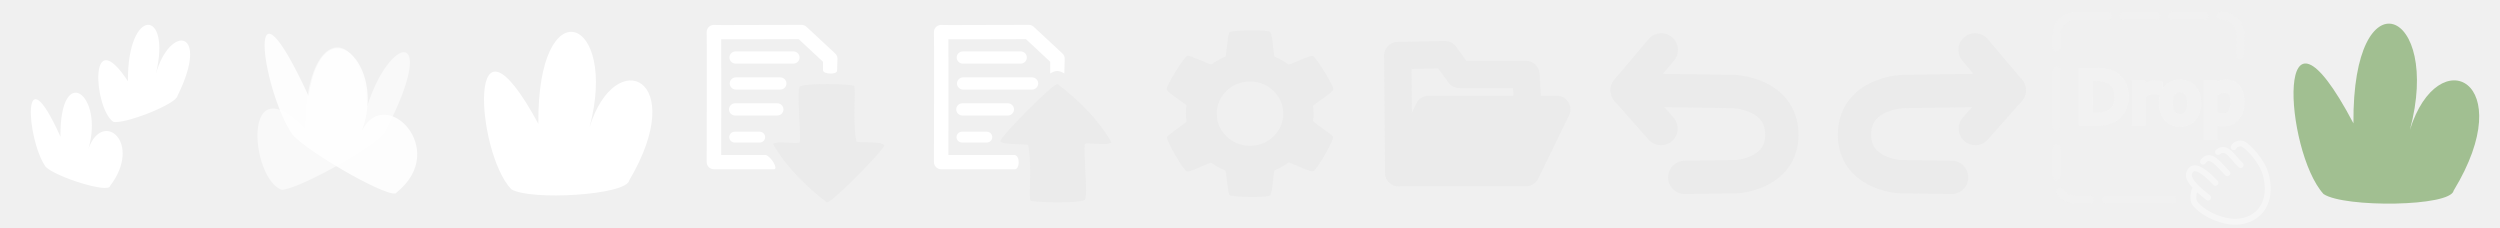
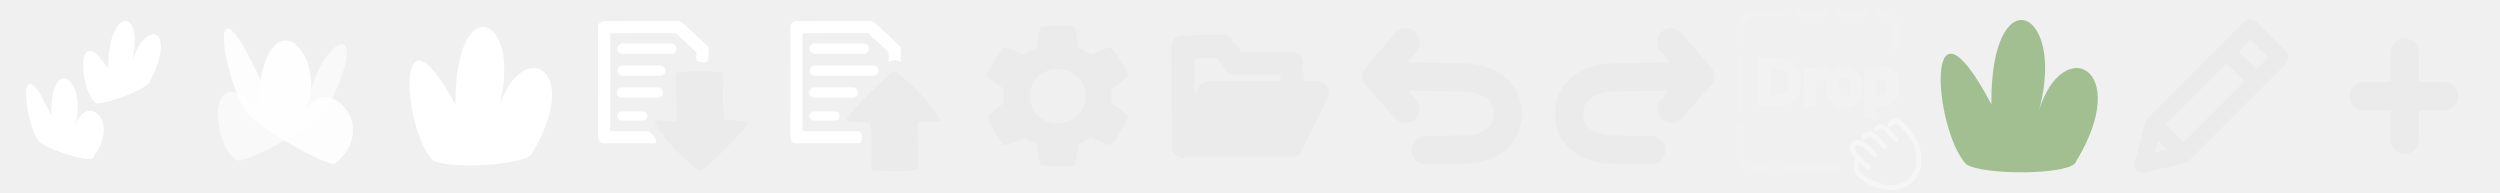
- <svg xmlns="http://www.w3.org/2000/svg" width="186.267mm" height="16.933mm" viewBox="0 0 186.267 16.933" version="1.1" id="svg11372" xml:space="preserve">
+ <svg xmlns="http://www.w3.org/2000/svg" width="220.133mm" height="16.933mm" viewBox="0 0 220.133 16.933" version="1.1" id="svg11372" xml:space="preserve">
  <defs id="defs11369">
    <marker style="overflow:visible" id="Arrow1Lstart" refX="0" refY="0" orient="auto">
      <path transform="matrix(0.8,0,0,0.8,10,0)" style="fill:context-stroke;fill-rule:evenodd;stroke:context-stroke;stroke-width:1pt" d="M 0,0 5,-5 -12.5,0 5,5 Z" id="path27638" />
    </marker>
  </defs>
  <g id="layer1" transform="translate(253.9512,296.6864)">
    <g id="g4" transform="translate(0,-1.794955)">
      <rect style="fill:#21262e;fill-opacity:0;stroke-width:0.7;stroke-linecap:round;stroke-linejoin:round" id="rect11620" width="16.933" height="16.933" x="-263.784" y="-214.934" ry="0" />
      <g id="g4439" transform="matrix(0.3875749,0,0,0.3875749,-269.9726,-220.6257)" style="stroke-width:4.686">
        <rect style="fill:none;fill-opacity:1;stroke:#f2f2f2;stroke-width:3.749;stroke-linecap:round;stroke-linejoin:round;stroke-miterlimit:4;stroke-dasharray:none;stroke-opacity:1" id="rect4427" width="13.678" height="13.678" x="21.268" y="-53.074" transform="scale(1,-1)" />
        <rect style="fill:none;fill-opacity:1;stroke:#f2f2f2;stroke-width:3.749;stroke-linecap:round;stroke-linejoin:round;stroke-miterlimit:4;stroke-dasharray:none;stroke-opacity:1" id="rect4429" width="13.678" height="13.678" x="21.268" y="-33.664" transform="scale(1,-1)" />
        <rect style="fill:none;fill-opacity:1;stroke:#f2f2f2;stroke-width:3.749;stroke-linecap:round;stroke-linejoin:round;stroke-miterlimit:4;stroke-dasharray:none;stroke-opacity:1" id="rect4431" width="13.678" height="13.678" x="40.679" y="-53.074" transform="scale(1,-1)" />
      </g>
    </g>
    <g id="g3920" transform="matrix(0.1259586,0,0,0.1259586,-192.4308,-192.562)" style="stroke-width:7.939" />
    <g id="g7" transform="translate(128.3663,-81.75216)">
      <rect style="fill:#21262e;fill-opacity:0;stroke-width:0.7;stroke-linecap:round;stroke-linejoin:round" id="rect12141" width="16.933" height="16.933" x="-212.984" y="-214.934" ry="0" />
      <path style="fill:#a1bf91;fill-opacity:1;stroke:none;stroke-width:0.503px;stroke-linecap:butt;stroke-linejoin:miter;stroke-opacity:1" d="m -209.196,-200.476 c 1.543,1.03 9.48,0.949 9.694,-0.261 4.975,-8.18 -1.138,-11.252 -3.259,-4.531 2.413,-8.996 -4.3,-11.794 -4.209,-0.477 -5.965,-11.304 -5.143,2.067 -2.226,5.27 z" id="path867-1" />
    </g>
    <g id="g5" transform="translate(-1.7166138e-5,-1.794955)">
      <rect style="fill:#21262e;fill-opacity:0;stroke-width:0.7;stroke-linecap:round;stroke-linejoin:round" id="rect25763" width="16.933" height="16.933" x="-246.851" y="-214.934" ry="0" />
      <g id="g36978" transform="matrix(0.254511,0,0,0.254511,-182.123,-209.2928)" style="stroke-width:4.962">
        <path style="fill:#f2f2f2;fill-opacity:1;stroke:none;stroke-width:9.924;stroke-linecap:butt;stroke-linejoin:miter;stroke-miterlimit:4;stroke-dasharray:none;stroke-opacity:1" d="m -219.333,12.82 c 4.578,-5.123 24.727,-18.792 26.05,-17.531 1.641,1.262 -13.323,21.313 -20.44,24.9 -7.342,3.701 -9.669,-2.828 -5.61,-7.37 z" id="path25765" />
        <path style="fill:#a1bf91;fill-opacity:1;stroke:none;stroke-width:4.962;stroke-linecap:butt;stroke-linejoin:miter;stroke-miterlimit:4;stroke-dasharray:none;stroke-opacity:1" d="m -220.951,23.484 c -2.802,4.594 -12.015,3.599 -12.57,2.929 -0.446,-1.197 4.085,-3.944 7.506,-8.738 1.143,-1.602 5.835,4.546 5.064,5.81 z" id="path25767" />
        <path style="fill:none;stroke:#a1bf91;stroke-width:2.977;stroke-linecap:round;stroke-linejoin:round;stroke-miterlimit:4;stroke-dasharray:none;stroke-opacity:1" d="m -237.191,21.802 c -13.073,-4.306 -0.507,-4.888 -1.414,-7.404 -0.778,-2.158 -8.804,-5.802 -8.86,-5.775" id="path25769" />
      </g>
    </g>
    <g id="g6" transform="translate(-1.9073486e-5,-1.794955)">
      <rect style="fill:#21262e;fill-opacity:0;stroke-width:0.7;stroke-linecap:round;stroke-linejoin:round" id="rect12137" width="16.933" height="16.933" x="-229.918" y="-214.934" ry="0" />
      <g id="g36997" transform="matrix(1.587808,0,0,1.587808,129.6307,125.5632)">
        <path style="fill:none;stroke:#f2f2f2;stroke-width:1;stroke-linecap:round;stroke-linejoin:round;stroke-miterlimit:4;stroke-dasharray:none;stroke-opacity:1" d="m -223.97,-206.916 c 0.885,-6.127 4.214,-7.044 5.748,0.145" id="path30230" />
        <path style="fill:none;stroke:#ffffff;stroke-width:1;stroke-linecap:round;stroke-linejoin:round;stroke-miterlimit:4;stroke-dasharray:none;stroke-opacity:1" d="m -225.624,-206.385 h 9.026" id="path36324" />
      </g>
    </g>
    <g id="g8" transform="translate(-2.2888184e-5,-1.794955)">
      <rect style="fill:#21262e;fill-opacity:0;stroke-width:0.7;stroke-linecap:round;stroke-linejoin:round" id="rect12139" width="16.933" height="16.933" x="-196.051" y="-214.934" ry="0" />
      <g id="g2" transform="matrix(1.718907,0,0,1.718907,133.1926,153.47)">
        <path style="fill:#f2f2f2;fill-opacity:1;stroke:none;stroke-width:0.856;stroke-linecap:round;stroke-linejoin:round;stroke-miterlimit:4;stroke-dasharray:none;stroke-opacity:1" d="m -190.153,-207.306 c 0.477,0.5 2.933,1.407 2.999,1.057 1.539,-1.946 -0.352,-3.615 -1.008,-1.784 0.746,-2.5 -1.33,-4.154 -1.302,-0.642 -1.845,-4.198 -1.591,0.035 -0.689,1.369 z" id="path867" />
        <path style="fill:#f2f2f2;fill-opacity:1;stroke:none;stroke-width:0.856;stroke-linecap:round;stroke-linejoin:round;stroke-miterlimit:4;stroke-dasharray:none;stroke-opacity:1" d="m -185.975,-208.279 c 0.477,0.189 2.933,-0.501 2.999,-0.894 1.539,-2.948 -0.352,-3.386 -1.008,-1.128 0.746,-2.985 -1.33,-3.288 -1.302,0.205 -1.845,-2.997 -1.591,1.071 -0.689,1.817 z" id="path1167" />
      </g>
    </g>
    <g id="g9" transform="translate(-9.5367432e-6,-1.794955)">
      <rect style="fill:#21262e;fill-opacity:0;stroke-width:0.7;stroke-linecap:round;stroke-linejoin:round" id="rect918" width="16.933" height="16.933" x="-179.118" y="-214.934" ry="0" />
      <g id="g1" transform="matrix(2.010258,0,0,2.010258,172.6038,213.8831)">
-         <rect style="fill:#f2f2f2;fill-opacity:1;stroke:none;stroke-width:0.284;stroke-linecap:round;stroke-linejoin:round;stroke-miterlimit:4;stroke-dasharray:none" id="rect1047" width="2.977" height="2.977" x="-174.275" y="-212.445" ry="0.365" />
+         <rect style="fill:#f2f2f2;fill-opacity:1;stroke:none;stroke-width:0.284;stroke-linecap:round;stroke-linejoin:round;stroke-miterlimit:4;stroke-dasharray:none" id="rect1047" width="2.977" height="2.977" x="-174.275" y="-212.445" ry="0.365" rx="0.365" />
        <path style="fill:#f2f2f2;fill-opacity:1;stroke:#f2f2f2;stroke-width:0.525;stroke-linecap:round;stroke-linejoin:round;stroke-miterlimit:4;stroke-dasharray:none;stroke-opacity:1" d="m -170.357,-209.727 h 2.866 l -1.465,-2.326 z" id="path2395" />
        <circle style="fill:#f2f2f2;fill-opacity:1;stroke:#f2f2f2;stroke-width:0.604;stroke-linecap:round;stroke-linejoin:round;stroke-miterlimit:4;stroke-dasharray:none;stroke-opacity:1" id="path3545" cx="-172.793" cy="-207.372" r="1.125" />
-         <rect style="fill:#f2f2f2;fill-opacity:1;stroke:#f2f2f2;stroke-width:0.388;stroke-linecap:round;stroke-linejoin:round;stroke-miterlimit:4;stroke-dasharray:none;stroke-opacity:1" id="rect3842" width="0.487" height="2.562" x="-169.133" y="-208.517" ry="0.028" />
-         <rect style="fill:#f2f2f2;fill-opacity:1;stroke:#f2f2f2;stroke-width:0.388;stroke-linecap:round;stroke-linejoin:round;stroke-miterlimit:4;stroke-dasharray:none;stroke-opacity:1" id="rect4273" width="0.487" height="2.562" x="-207.48" y="167.608" ry="0.028" transform="rotate(90)" />
+         <rect style="fill:#f2f2f2;fill-opacity:1;stroke:#f2f2f2;stroke-width:0.388;stroke-linecap:round;stroke-linejoin:round;stroke-miterlimit:4;stroke-dasharray:none;stroke-opacity:1" id="rect3842" width="0.487" height="2.562" x="-169.133" y="-208.517" ry="0.028" rx="0.028" />
+         <rect style="fill:#f2f2f2;fill-opacity:1;stroke:#f2f2f2;stroke-width:0.388;stroke-linecap:round;stroke-linejoin:round;stroke-miterlimit:4;stroke-dasharray:none;stroke-opacity:1" id="rect4273" width="0.487" height="2.562" x="-207.48" y="167.608" ry="0.028" transform="rotate(90)" rx="0.028" />
      </g>
    </g>
    <g id="g10" transform="translate(-1.6119092e-5,-1.794955)">
      <g id="g3" transform="matrix(1.936434,0,0,1.936434,144.6695,196.6493)">
        <path style="fill:#ffffff;fill-opacity:1;stroke:#ffffff;stroke-width:0.185;stroke-linecap:round;stroke-linejoin:bevel;stroke-dasharray:none;stroke-opacity:1" d="m -154.355,-205.063 c -0.045,-0.013 -0.088,-0.03 -0.097,-0.038 -0.025,-0.025 -0.026,-0.299 -0.001,-0.503 0.013,-0.107 0.024,-0.204 0.024,-0.215 0,-0.015 -0.046,-0.028 -0.167,-0.047 -0.258,-0.041 -0.485,-0.131 -0.802,-0.322 l -0.153,-0.092 -0.033,0.043 c -0.161,0.21 -0.28,0.352 -0.345,0.412 l -0.077,0.071 -0.108,-0.056 c -0.074,-0.039 -0.148,-0.096 -0.236,-0.183 -0.139,-0.138 -0.2,-0.234 -0.185,-0.294 0.016,-0.062 0.281,-0.301 0.526,-0.474 0.003,-0.002 -0.026,-0.049 -0.065,-0.104 -0.154,-0.225 -0.288,-0.549 -0.347,-0.84 -0.024,-0.12 -0.033,-0.141 -0.057,-0.14 -0.015,9.5e-4 -0.104,0.013 -0.196,0.026 -0.092,0.013 -0.235,0.024 -0.317,0.024 h -0.149 l -0.028,-0.063 c -0.043,-0.099 -0.064,-0.253 -0.056,-0.419 0.009,-0.19 0.038,-0.27 0.103,-0.283 0.076,-0.015 0.233,-0.01 0.436,0.014 0.106,0.013 0.207,0.024 0.223,0.026 0.026,0.003 0.032,-0.014 0.055,-0.146 0.048,-0.277 0.167,-0.569 0.339,-0.832 0.042,-0.065 0.071,-0.122 0.065,-0.128 -0.007,-0.006 -0.069,-0.053 -0.139,-0.105 -0.166,-0.123 -0.304,-0.244 -0.344,-0.299 -0.037,-0.052 -0.03,-0.08 0.062,-0.222 0.104,-0.161 0.333,-0.356 0.418,-0.357 0.052,-2.7e-4 0.284,0.248 0.466,0.499 l 0.03,0.042 0.119,-0.085 c 0.208,-0.149 0.555,-0.294 0.803,-0.338 0.057,-0.01 0.109,-0.022 0.115,-0.028 0.006,-0.005 6.9e-4,-0.083 -0.012,-0.173 -0.013,-0.09 -0.025,-0.246 -0.026,-0.347 -0.003,-0.175 -0.001,-0.185 0.031,-0.211 0.103,-0.083 0.582,-0.073 0.718,0.015 0.03,0.02 0.027,0.278 -0.007,0.504 -0.014,0.093 -0.022,0.178 -0.017,0.19 0.004,0.011 0.024,0.021 0.044,0.021 0.059,0 0.396,0.089 0.512,0.136 0.153,0.061 0.292,0.133 0.413,0.214 0.057,0.038 0.108,0.071 0.113,0.072 0.005,0.001 0.064,-0.068 0.13,-0.155 0.066,-0.087 0.174,-0.209 0.24,-0.272 l 0.12,-0.114 0.054,0.022 c 0.106,0.044 0.237,0.158 0.344,0.298 0.046,0.061 0.124,0.204 0.124,0.229 0,0.027 -0.187,0.2 -0.354,0.326 -0.092,0.07 -0.167,0.13 -0.167,0.133 0,0.003 0.044,0.07 0.098,0.149 0.171,0.251 0.279,0.505 0.333,0.785 0.017,0.09 0.034,0.166 0.037,0.169 0.003,0.003 0.087,-0.005 0.187,-0.018 0.182,-0.024 0.454,-0.031 0.517,-0.014 0.107,0.029 0.114,0.573 0.009,0.733 -0.023,0.036 -0.025,0.036 -0.212,0.026 -0.103,-0.005 -0.248,-0.019 -0.322,-0.032 -0.074,-0.012 -0.141,-0.022 -0.151,-0.023 -0.009,-1.4e-4 -0.028,0.058 -0.042,0.13 -0.058,0.298 -0.185,0.605 -0.342,0.829 -0.046,0.065 -0.083,0.123 -0.083,0.129 0,0.006 0.069,0.064 0.153,0.129 0.159,0.122 0.318,0.271 0.361,0.337 0.024,0.036 0.023,0.041 -0.017,0.117 -0.065,0.121 -0.26,0.307 -0.396,0.377 l -0.114,0.059 -0.076,-0.074 c -0.087,-0.085 -0.235,-0.263 -0.312,-0.376 -0.029,-0.042 -0.057,-0.077 -0.063,-0.077 -0.006,-2.1e-4 -0.077,0.043 -0.159,0.097 -0.242,0.159 -0.497,0.264 -0.79,0.326 -0.182,0.039 -0.167,0.004 -0.128,0.299 0.014,0.106 0.024,0.247 0.021,0.313 l -0.005,0.119 -0.104,0.036 c -0.135,0.046 -0.417,0.058 -0.543,0.023 z m 0.531,-1.815 c 0.409,-0.087 0.732,-0.334 0.914,-0.7 0.107,-0.215 0.137,-0.342 0.139,-0.588 0.002,-0.298 -0.059,-0.509 -0.221,-0.752 -0.243,-0.366 -0.65,-0.579 -1.102,-0.578 -0.366,9e-4 -0.672,0.127 -0.932,0.384 -0.184,0.182 -0.295,0.382 -0.358,0.643 -0.041,0.172 -0.034,0.488 0.015,0.656 0.066,0.228 0.198,0.44 0.378,0.607 0.171,0.159 0.396,0.278 0.613,0.324 0.137,0.029 0.424,0.03 0.554,0.003 z" id="path67" />
        <g id="g61" transform="matrix(0.2225125,0,0,0.2225125,-142.0104,-165.6557)" style="font-weight:bold;font-size:2.169px;line-height:1.25;-inkscape-font-specification:'sans-serif, Bold';fill:#f2f2f2;stroke-width:0.029">
          <path id="path53" style="color:#000000;-inkscape-font-specification:'sans-serif, Bold';fill:#ffffff;fill-opacity:1;stroke-width:0.042;stroke-linejoin:bevel;-inkscape-stroke:none" d="m -51.986,-202.966 c -0.08,0.565 -0.186,1.069 -0.26,1.398 1.459,0.278 2.806,0.854 3.986,1.654 0.198,-0.313 0.478,-0.736 0.8,-1.164 -1.341,-0.913 -2.87,-1.571 -4.525,-1.888 z m -4.924,0.064 c -1.496,0.327 -2.887,0.931 -4.12,1.752 0.349,0.457 0.634,0.893 0.804,1.164 1.066,-0.705 2.267,-1.225 3.559,-1.514 -0.074,-0.34 -0.172,-0.839 -0.243,-1.402 z m -7.629,5.331 c -0.772,1.211 -1.331,2.57 -1.634,4.024 0.593,0.091 1.117,0.208 1.392,0.273 0.258,-1.245 0.73,-2.409 1.378,-3.451 -0.296,-0.201 -0.709,-0.495 -1.136,-0.846 z m 20.559,0.121 c -0.402,0.351 -0.806,0.666 -1.112,0.894 0.601,1.007 1.046,2.118 1.289,3.308 0.185,-0.046 0.726,-0.174 1.392,-0.282 -0.291,-1.414 -0.833,-2.734 -1.57,-3.92 z m 0.183,8.518 c -0.258,1.281 -0.739,2.478 -1.407,3.545 0.22,0.135 0.683,0.426 1.177,0.786 0.775,-1.225 1.331,-2.601 1.626,-4.073 -0.597,-0.085 -1.115,-0.194 -1.396,-0.258 z m -20.991,0.024 c -0.318,0.07 -0.822,0.172 -1.4,0.249 0.301,1.489 0.875,2.878 1.667,4.113 0.475,-0.351 0.919,-0.634 1.171,-0.791 -0.681,-1.074 -1.175,-2.279 -1.438,-3.572 z m 16.562,6.664 c -1.145,0.782 -2.451,1.349 -3.862,1.64 0.076,0.364 0.17,0.865 0.233,1.403 1.622,-0.329 3.124,-0.982 4.439,-1.886 -0.35,-0.457 -0.632,-0.879 -0.81,-1.158 z m -12.054,0.049 c -0.187,0.291 -0.469,0.709 -0.814,1.156 1.279,0.865 2.728,1.497 4.293,1.824 0.077,-0.558 0.181,-1.06 0.257,-1.399 -1.363,-0.287 -2.624,-0.834 -3.737,-1.581 z" />
          <path id="path54" style="fill:none;stroke:#ffffff;stroke-width:1.424;stroke-linecap:butt;stroke-linejoin:miter;stroke-dasharray:none;stroke-opacity:1" d="m -52.247,-201.569 c 0.209,-1.113 0.553,-3.443 0.013,-3.793 -0.571,-0.37 -1.485,-0.564 -2.363,-0.567 -0.775,-0.003 -1.52,0.143 -1.976,0.449 -0.611,0.41 -0.297,2.817 -0.093,3.98" />
          <rect style="fill:none;fill-opacity:1;stroke:#ffffff;stroke-width:1.423;stroke-linejoin:bevel;stroke-dasharray:none;stroke-opacity:1" id="rect54" width="10.453" height="10.433" x="-59.518" y="-196.303" rx="5.226" ry="5.217" />
          <path id="path55" style="fill:none;stroke:#ffffff;stroke-width:1.423;stroke-linecap:butt;stroke-linejoin:miter;stroke-dasharray:none;stroke-opacity:1" d="m -52.088,-180.604 c 0.209,1.113 0.553,3.443 0.013,3.793 -0.571,0.37 -1.485,0.564 -2.363,0.567 -0.775,0.003 -1.52,-0.143 -1.976,-0.449 -0.611,-0.41 -0.297,-2.817 -0.093,-3.98" />
          <path id="path56" style="fill:none;stroke:#ffffff;stroke-width:1.423;stroke-linecap:butt;stroke-linejoin:miter;stroke-dasharray:none;stroke-opacity:1" d="m -43.796,-188.933 c 1.113,0.209 3.443,0.553 3.793,0.013 0.37,-0.571 0.564,-1.485 0.567,-2.363 0.003,-0.775 -0.143,-1.52 -0.449,-1.976 -0.41,-0.611 -2.817,-0.297 -3.98,-0.093" />
          <path id="path57" style="fill:none;stroke:#ffffff;stroke-width:1.423;stroke-linecap:butt;stroke-linejoin:miter;stroke-dasharray:none;stroke-opacity:1" d="m -64.787,-188.908 c -1.113,0.209 -3.443,0.553 -3.793,0.013 -0.37,-0.571 -0.564,-1.485 -0.567,-2.363 -0.003,-0.775 0.143,-1.52 0.449,-1.976 0.41,-0.611 2.817,-0.297 3.98,-0.093" />
          <path id="path58" style="fill:none;stroke:#ffffff;stroke-width:1.423;stroke-linecap:butt;stroke-linejoin:miter;stroke-dasharray:none;stroke-opacity:1" d="m -45.433,-197.052 c 0.935,-0.639 2.826,-2.043 2.691,-2.673 -0.142,-0.665 -0.651,-1.449 -1.27,-2.072 -0.546,-0.55 -1.176,-0.974 -1.714,-1.08 -0.722,-0.142 -2.201,1.782 -2.88,2.748" />
          <path id="path59" style="fill:none;stroke:#ffffff;stroke-width:1.423;stroke-linecap:butt;stroke-linejoin:miter;stroke-dasharray:none;stroke-opacity:1" d="m -60.272,-182.163 c -0.639,0.935 -2.043,2.826 -2.673,2.691 -0.665,-0.142 -1.449,-0.651 -2.072,-1.27 -0.55,-0.546 -0.974,-1.176 -1.08,-1.714 -0.142,-0.722 1.782,-2.201 2.748,-2.88" />
          <path id="path60" style="fill:none;stroke:#ffffff;stroke-width:1.423;stroke-linecap:butt;stroke-linejoin:miter;stroke-dasharray:none;stroke-opacity:1" d="m -48.393,-182.142 c 0.639,0.935 2.043,2.826 2.673,2.691 0.665,-0.142 1.449,-0.651 2.072,-1.27 0.55,-0.546 0.974,-1.176 1.08,-1.714 0.142,-0.722 -1.782,-2.201 -2.748,-2.88" />
          <path id="path61" style="fill:none;stroke:#ffffff;stroke-width:1.423;stroke-linecap:butt;stroke-linejoin:miter;stroke-dasharray:none;stroke-opacity:1" d="m -63.253,-196.968 c -0.935,-0.639 -2.826,-2.043 -2.691,-2.673 0.142,-0.665 0.651,-1.449 1.27,-2.072 0.546,-0.55 1.176,-0.974 1.714,-1.08 0.722,-0.142 2.201,1.782 2.88,2.748" />
        </g>
      </g>
      <g id="g63" style="fill:none" transform="translate(-1.39648)">
        <rect style="fill:none;fill-opacity:0.322;stroke-width:0.7;stroke-linecap:round;stroke-linejoin:round" id="rect63" width="16.933" height="16.933" x="-160.788" y="-214.934" ry="0" />
      </g>
    </g>
    <g id="g17352" transform="matrix(2,0,0,1.999994,-405.2221,-660.9938)" style="stroke-width:1.455">
      <rect style="fill:#000035;fill-opacity:0;stroke-width:0.727;stroke-linecap:round;stroke-linejoin:round" id="rect7044" width="8.467" height="8.467" x="117.969" y="182.154" ry="0" />
      <path id="path1139" style="fill:#ebebeb;fill-opacity:1;stroke-width:0.727;stroke-linecap:round;stroke-linejoin:round" d="m 122.341,183.284 c -0.388,-0.001 -0.829,0.025 -0.9,0.071 -0.071,0.073 -0.104,0.735 -0.153,0.907 -0.187,0.076 -0.364,0.175 -0.525,0.294 -0.167,-0.036 -0.794,-0.35 -0.896,-0.326 -0.136,0.064 -0.801,1.141 -0.767,1.257 0.044,0.12 0.448,0.363 0.737,0.586 -0.036,0.212 -0.023,0.42 0,0.617 -0.137,0.131 -0.702,0.483 -0.731,0.578 -0.011,0.146 0.621,1.242 0.743,1.271 0.131,0.023 0.555,-0.197 0.9,-0.327 0.165,0.119 0.345,0.218 0.536,0.292 0.052,0.149 0.084,0.843 0.157,0.918 0.125,0.082 1.422,0.1 1.509,0.013 0.087,-0.099 0.101,-0.577 0.16,-0.933 0.193,-0.078 0.371,-0.18 0.533,-0.3 0.347,0.129 0.782,0.356 0.914,0.332 0.121,-0.029 0.753,-1.125 0.743,-1.271 -0.031,-0.1 -0.652,-0.482 -0.748,-0.595 0.03,-0.198 0.019,-0.394 -2.7e-4,-0.579 0.289,-0.226 0.708,-0.476 0.753,-0.599 0.035,-0.116 -0.631,-1.193 -0.767,-1.257 -0.103,-0.023 -0.734,0.292 -0.898,0.327 -0.163,-0.121 -0.342,-0.221 -0.532,-0.298 -0.057,-0.354 -0.071,-0.823 -0.158,-0.921 -0.038,-0.038 -0.307,-0.056 -0.609,-0.057 z m -0.139,1.905 a 1.24,1.199 0 0 1 1.24,1.199 1.24,1.199 0 0 1 -1.24,1.199 1.24,1.199 0 0 1 -1.239,-1.199 1.24,1.199 0 0 1 1.239,-1.199 z" />
    </g>
    <g id="g17247" transform="matrix(0.5878798,0,0,0.5759725,-321.5669,-337.7646)" style="stroke-width:1.203;stroke-miterlimit:4;stroke-dasharray:none" />
    <g id="g28">
      <path style="fill:#ebebeb;fill-opacity:1;stroke:#ebebeb;stroke-width:2.036;stroke-linecap:round;stroke-linejoin:round;stroke-miterlimit:4;stroke-dasharray:none;stroke-opacity:1" d="m -149.736,-283.824 c 1.149,0 9.477,0 9.477,0 l 2.297,-4.713 h -9.548 z" id="path16751" />
      <path style="fill:none;stroke:#ebebeb;stroke-width:2.036;stroke-linecap:round;stroke-linejoin:round;stroke-miterlimit:4;stroke-dasharray:none;stroke-opacity:1" d="m -149.736,-283.824 -0.072,-8.722 3.518,-0.07 1.077,1.477 h 4.954 l 0.144,2.462" id="path16805" />
      <rect style="fill:#000035;fill-opacity:0;stroke-width:1.455;stroke-linecap:round;stroke-linejoin:round" id="rect17251" width="16.933" height="16.933" x="-152.351" y="-296.686" ry="0" />
    </g>
    <g id="g25614" transform="matrix(2.909091,0,0,2.909089,-563.2664,-826.5892)">
      <g id="g18446" transform="matrix(0.6875,0,0,0.6874985,42.68609,56.92346)" style="fill:#ebebeb;fill-opacity:0;stroke-width:1.455">
        <rect style="fill:#ebebeb;fill-opacity:0;stroke-width:0.727;stroke-linecap:round;stroke-linejoin:round" id="rect18444" width="8.467" height="8.467" x="126.435" y="182.154" ry="0" />
      </g>
      <g id="g25480" transform="matrix(0.8797718,0,0,0.8646453,25.28828,10.8277)">
        <path id="rect17821" style="color:#000000;fill:#ffffff;stroke-width:1;stroke-linecap:round;stroke-linejoin:round;-inkscape-stroke:none" d="m 122.066,198.883 c -0.426,0 -1.061,0.003 -1.592,0.004 -0.265,6.6e-4 -0.505,0.002 -0.677,0.002 -0.086,-2.4e-4 -0.157,-5.5e-4 -0.204,-0.002 -0.024,-3.4e-4 -0.041,-0.002 -0.051,-0.002 0.002,1.8e-4 10e-4,0.001 0.006,0.002 -0.131,-0.022 -0.249,0.08 -0.246,0.213 0.01,0.419 0,2.563 0,3.849 1.8e-4,0.117 0.095,0.211 0.211,0.211 h 2.147 c 0.134,-0.003 0.159,-0.373 0,-0.422 h -1.937 c 9.2e-4,-1.215 0.007,-2.86 0,-3.428 0.026,1.3e-4 0.042,-9e-5 0.072,0 0.174,5e-4 0.412,6.6e-4 0.677,0 0.503,-0.001 1.086,-0.004 1.508,-0.004 0.222,0.208 0.469,0.442 0.707,0.67 v 0.346 c 0.178,-0.105 0.256,-0.088 0.411,0 l 0.011,-0.438 c 1.2e-4,-0.058 -0.023,-0.113 -0.065,-0.152 -0.277,-0.265 -0.579,-0.55 -0.836,-0.791 -0.039,-0.037 -0.09,-0.058 -0.144,-0.059 z m -2.501,0.008 c 0.004,9.2e-4 0.009,0.002 0.009,0.002 -10e-5,-3e-5 0.011,0.004 0.021,0.008 -0.01,-0.004 -0.02,-0.007 -0.03,-0.01 z m 0.037,0.013 c 5.4e-4,1.9e-4 0.003,0.001 0.003,0.001 0,0 0.003,0.003 0.004,0.003 -0.002,-0.001 -0.004,-0.003 -0.007,-0.004 z" />
        <path style="fill:none;stroke:#ffffff;stroke-width:0.362;stroke-linecap:round;stroke-linejoin:round;stroke-miterlimit:4;stroke-dasharray:none;stroke-opacity:1" d="m 120.146,199.85 h 1.68" id="path17958" />
        <path style="fill:none;stroke:#ffffff;stroke-width:0.362;stroke-linecap:round;stroke-linejoin:round;stroke-miterlimit:4;stroke-dasharray:none;stroke-opacity:1" d="m 120.154,200.619 h 2.002" id="path18238" />
        <path style="fill:none;stroke:#ffffff;stroke-width:0.362;stroke-linecap:round;stroke-linejoin:round;stroke-miterlimit:4;stroke-dasharray:none;stroke-opacity:1" d="m 120.132,201.387 h 1.32" id="path18240" />
        <path style="fill:none;stroke:#ffffff;stroke-width:0.321;stroke-linecap:round;stroke-linejoin:round;stroke-miterlimit:4;stroke-dasharray:none;stroke-opacity:1" d="m 120.12,202.208 h 0.719" id="path18242" />
        <path style="fill:#ebebeb;fill-opacity:1;stroke:none;stroke-width:1;stroke-linecap:round;stroke-linejoin:round;stroke-miterlimit:4;stroke-dasharray:none;stroke-opacity:1" d="m 122.116,204.088 c -0.072,-0.102 0.056,-1.036 -0.074,-1.651 -0.114,-0.036 -0.751,0.01 -0.806,-0.109 -0.032,-0.102 1.518,-1.698 1.663,-1.693 0.59,0.446 1.205,1.069 1.572,1.729 -0.118,0.114 -0.71,-0.016 -0.776,0.052 -0.044,0.346 0.097,1.502 6e-4,1.65 -0.128,0.112 -1.506,0.081 -1.581,0.021 z" id="path18874" />
      </g>
    </g>
    <g id="g25603" transform="matrix(2.909091,0,0,2.909089,-563.2664,-826.5892)">
      <g id="g25472" transform="matrix(0.879772,0,0,0.864646,25.67204,10.82755)">
        <path id="path24620" style="color:#000000;fill:#ffffff;stroke-width:1;stroke-linecap:round;stroke-linejoin:round;-inkscape-stroke:none" d="m 115.014,198.883 c -0.426,0 -1.061,0.003 -1.592,0.004 -0.265,6.6e-4 -0.505,0.002 -0.677,0.002 -0.086,-2.4e-4 -0.157,-5.5e-4 -0.204,-0.002 -0.024,-3.4e-4 -0.041,-0.002 -0.051,-0.002 0.002,1.8e-4 0.001,0.001 0.006,0.002 -0.131,-0.022 -0.249,0.08 -0.246,0.213 0.01,0.419 0,2.563 0,3.849 1.8e-4,0.117 0.095,0.211 0.211,0.211 h 1.748 c 0.134,-0.003 -0.079,-0.373 -0.237,-0.422 h -1.3 c 9.2e-4,-1.215 0.007,-2.86 0,-3.428 0.026,1.3e-4 0.042,-9e-5 0.072,0 0.174,5e-4 0.412,6.6e-4 0.677,0 0.503,-0.001 1.086,-0.004 1.508,-0.004 0.222,0.208 0.469,0.442 0.707,0.67 v 0.255 c 0.01,0.119 0.425,0.135 0.411,0 l 0.011,-0.346 c 1.2e-4,-0.058 -0.023,-0.113 -0.065,-0.152 -0.277,-0.265 -0.579,-0.55 -0.836,-0.791 -0.039,-0.037 -0.09,-0.058 -0.144,-0.059 z m -2.501,0.008 c 0.004,9.2e-4 0.009,0.002 0.009,0.002 -10e-5,-3e-5 0.011,0.004 0.021,0.008 -0.01,-0.004 -0.02,-0.007 -0.03,-0.01 z m 0.037,0.013 c 5.4e-4,1.9e-4 0.003,0.001 0.003,0.001 0,0 0.003,0.003 0.004,0.003 -0.002,-0.001 -0.004,-0.003 -0.007,-0.004 z" />
        <path style="fill:none;stroke:#ffffff;stroke-width:0.362;stroke-linecap:round;stroke-linejoin:round;stroke-miterlimit:4;stroke-dasharray:none;stroke-opacity:1" d="m 113.093,199.85 h 1.68" id="path24622" />
        <path style="fill:none;stroke:#ffffff;stroke-width:0.362;stroke-linecap:round;stroke-linejoin:round;stroke-miterlimit:4;stroke-dasharray:none;stroke-opacity:1" d="m 113.102,200.619 h 1.289" id="path24624" />
        <path style="fill:none;stroke:#ffffff;stroke-width:0.362;stroke-linecap:round;stroke-linejoin:round;stroke-miterlimit:4;stroke-dasharray:none;stroke-opacity:1" d="m 113.08,201.387 h 1.224" id="path24626" />
        <path style="fill:none;stroke:#ffffff;stroke-width:0.321;stroke-linecap:round;stroke-linejoin:round;stroke-miterlimit:4;stroke-dasharray:none;stroke-opacity:1" d="m 113.067,202.208 h 0.724" id="path24628" />
        <path style="fill:#ebebeb;fill-opacity:1;stroke:none;stroke-width:1;stroke-linecap:round;stroke-linejoin:round;stroke-miterlimit:4;stroke-dasharray:none;stroke-opacity:1" d="m 116.538,200.69 c 0.072,0.102 -0.056,1.036 0.074,1.651 0.114,0.036 0.751,-0.01 0.806,0.109 0.032,0.102 -1.518,1.698 -1.663,1.693 -0.59,-0.446 -1.205,-1.069 -1.572,-1.729 0.118,-0.114 0.71,0.016 0.776,-0.052 0.044,-0.346 -0.097,-1.502 -6e-4,-1.65 0.128,-0.112 1.506,-0.081 1.581,-0.021 z" id="path24630" />
      </g>
      <g id="g25484" transform="matrix(0.6875,0,0,0.6874985,36.86525,56.92346)" style="fill:#ebebeb;fill-opacity:0;stroke-width:1.455">
        <rect style="fill:#ebebeb;fill-opacity:0;stroke-width:0.727;stroke-linecap:round;stroke-linejoin:round" id="rect25482" width="8.467" height="8.467" x="126.435" y="182.154" ry="0" />
      </g>
    </g>
    <g id="g7294" transform="matrix(2.909091,0,0,2.909089,-399.9776,-791.2175)">
      <g id="g7186" transform="matrix(0.1581443,0,0,0.1581443,116.3962,167.1481)">
        <path id="rect885" style="fill:#ebebeb;fill-opacity:1;stroke:none;stroke-width:1.89" d="m 3.307,52.832 c -5.786,0 -10.445,4.659 -10.445,10.445 v 87.387 c 0,5.786 4.659,10.445 10.445,10.445 H 91.674 c 5.786,0 10.443,-4.659 10.443,-10.445 V 82.834 C 96.385,69.869 88.97,60.599 84.406,52.832 H 74.74 V 81.141 c 0,2.712 -2.184,4.895 -4.896,4.895 H 18.277 c -2.712,0 -4.896,-2.182 -4.896,-4.895 V 52.832 Z M 13.507,106.267 h 67.376 c 2.531,0 4.568,2.037 4.568,4.568 v 38.83 c 0,2.531 -2.037,4.57 -4.568,4.57 H 13.507 c -2.531,0 -4.568,-2.039 -4.568,-4.57 v -38.83 c 0,-2.531 2.037,-4.568 4.568,-4.568 z" transform="matrix(0.2645833,0,0,0.2645833,117.9688,182.1542)" />
-         <rect style="fill:#ebebeb;fill-opacity:1;stroke:none;stroke-width:0.5" id="rect4932" width="5.393" height="6.921" x="129.789" y="195.631" ry="1.022" />
+         <rect style="fill:#ebebeb;fill-opacity:1;stroke:none;stroke-width:0.5" id="rect4932" width="5.393" height="6.921" x="129.789" y="195.631" ry="1.022" rx="1.022" />
      </g>
      <g id="g7206" transform="translate(4.518503,15.32628)">
        <g id="g7190" transform="matrix(0.6875,0,0,0.6874985,42.68609,56.92346)" style="fill:#ebebeb;fill-opacity:0;stroke-width:1.455">
          <rect style="fill:#ebebeb;fill-opacity:0;stroke-width:0.727;stroke-linecap:round;stroke-linejoin:round" id="rect7188" width="8.467" height="8.467" x="126.435" y="182.154" ry="0" />
        </g>
      </g>
    </g>
    <g id="g14057" transform="matrix(2,0,0,1.999994,-279.2349,-592.867)" style="stroke-width:1.455">
      <g id="path14053" transform="matrix(0.7001371,0,0,0.6859561,44.20903,58.15944)">
        <path id="path16714" style="color:#000000;fill:#ebebeb;stroke-width:2.199;stroke-linecap:round;stroke-linejoin:round;-inkscape-stroke:none" d="m 73.85,33.025 -4.57,0.094 c -0.731,0.015 -1.316,0.602 -1.311,1.318 l 0.092,11.332 c 0.006,0.719 0.604,1.299 1.338,1.299 h 14.152 c 0.745,9e-5 1.348,-0.598 1.338,-1.328 l -0.129,-9.502 c -0.009,-0.716 -0.605,-1.293 -1.336,-1.293 h -7.463 l -0.998,-1.371 c -0.256,-0.352 -0.673,-0.557 -1.113,-0.549 z m 2.383,2.709 c 0.044,9.4e-4 0.089,-1.38e-4 0.133,0 0.708,0.002 1.403,0.046 1.475,0.104 0.138,0.195 -0.107,2.941 0.143,4.117 0.218,0.069 1.437,-0.02 1.541,0.207 0.061,0.196 -2.905,3.249 -3.182,3.24 -1.128,-0.853 -2.306,-2.045 -3.01,-3.309 0.226,-0.218 1.359,0.03 1.484,-0.1 0.085,-0.662 -0.186,-3.832 -0.002,-4.115 0.115,-0.1 0.755,-0.159 1.418,-0.145 z m -2.809,8.677 h 5.842 c 0.33,-7.42e-4 0.598,0.267 0.598,0.598 7.42e-4,0.33 -0.267,0.598 -0.598,0.598 h -5.842 c -0.33,7.42e-4 -0.598,-0.267 -0.598,-0.598 -7.42e-4,-0.33 0.267,-0.598 0.598,-0.598 z" transform="matrix(0.6546381,0,0,0.6681731,97.38987,168.7985)" />
      </g>
      <rect style="fill:#000035;fill-opacity:0;stroke-width:0.727;stroke-linecap:round;stroke-linejoin:round" id="rect14055" width="8.467" height="8.467" x="143.192" y="188.069" ry="0" />
    </g>
    <g id="g7498" transform="translate(74.72211,-102.2036)" style="opacity:0.411">
      <g id="g2342" transform="translate(53.64288,20.45142)" style="fill:#f2f2f2;fill-opacity:0">
        <rect style="fill:#f2f2f2;fill-opacity:0;stroke-width:0.7;stroke-linecap:round;stroke-linejoin:round" id="rect2304" width="16.933" height="16.933" x="-229.916" y="-214.934" ry="0" />
      </g>
      <g id="g7413" transform="translate(-20.46394,-0.6435272)">
        <g id="rect940">
          <path style="color:#000000;fill:#79f09e;fill-opacity:0;stroke-width:0.6;stroke-linecap:round;stroke-linejoin:round;stroke-dasharray:2.4, 1.2;-inkscape-stroke:none" d="m -153.564,-192.659 h 10.878 c 0.78,0 1.407,0.628 1.407,1.407 v 10.878 c 0,0.78 -0.628,1.407 -1.407,1.407 h -10.878 c -0.78,0 -1.407,-0.628 -1.407,-1.407 v -10.878 c 0,-0.78 0.628,-1.407 1.407,-1.407 z" id="path6830" />
          <path style="color:#000000;fill:#f2f2f2;stroke-linecap:round;stroke-linejoin:round;stroke-dasharray:2.4, 1.2;-inkscape-stroke:none" d="m -153.57,-192.959 -0.074,0.002 c -0.005,5.6e-4 -0.009,10e-4 -0.014,0.002 l -0.072,0.004 c -0.005,5.3e-4 -0.01,10e-4 -0.016,0.002 l -0.07,0.01 c -0.005,5.6e-4 -0.009,10e-4 -0.014,0.002 l -0.07,0.012 c -0.005,10e-4 -0.01,0.003 -0.016,0.004 l -0.066,0.016 c -0.005,10e-4 -0.01,0.003 -0.016,0.004 l -0.066,0.018 c -0.005,0.002 -0.009,0.004 -0.014,0.006 l -0.066,0.021 c -0.005,0.001 -0.009,0.003 -0.014,0.004 l -0.065,0.025 c -0.005,0.002 -0.009,0.004 -0.014,0.006 l -0.062,0.029 c -0.004,0.002 -0.008,0.004 -0.012,0.006 l -0.06,0.031 c -0.005,0.002 -0.009,0.004 -0.014,0.006 l -0.059,0.035 c -0.005,0.002 -0.009,0.004 -0.014,0.006 l -0.057,0.037 c -0.004,0.003 -0.008,0.005 -0.012,0.008 l -0.055,0.039 c -0.004,0.003 -0.008,0.007 -0.012,0.01 l -0.053,0.041 c -0.004,0.003 -0.008,0.007 -0.012,0.01 l -0.051,0.043 c -0.004,0.003 -0.008,0.007 -0.012,0.01 l -0.049,0.047 -0.01,0.01 -0.047,0.049 c -0.003,0.004 -0.007,0.008 -0.01,0.012 l -0.043,0.051 c -0.003,0.004 -0.007,0.008 -0.01,0.012 l -0.041,0.053 c -0.003,0.004 -0.007,0.008 -0.01,0.012 l -0.039,0.055 c -0.003,0.004 -0.005,0.008 -0.008,0.012 l -0.037,0.057 c -0.002,0.005 -0.004,0.009 -0.006,0.014 l -0.035,0.059 c -0.002,0.004 -0.004,0.008 -0.006,0.012 l -0.031,0.062 c -0.002,0.004 -0.004,0.008 -0.006,0.012 l -0.029,0.062 c -0.002,0.005 -0.004,0.009 -0.006,0.014 l -0.025,0.065 c -0.001,0.005 -0.003,0.009 -0.004,0.014 l -0.021,0.066 c -0.002,0.005 -0.004,0.009 -0.006,0.014 l -0.018,0.066 c -10e-4,0.005 -0.003,0.01 -0.004,0.016 l -0.016,0.066 c -0.001,0.005 -0.003,0.01 -0.004,0.016 l -0.006,0.033 c -0.029,0.163 0.079,0.318 0.242,0.348 0.164,0.03 0.32,-0.079 0.35,-0.242 l 0.004,-0.027 0.012,-0.053 0.016,-0.053 0.018,-0.051 0.019,-0.051 0.021,-0.049 0.025,-0.047 0.025,-0.047 0.029,-0.045 0.031,-0.043 0.033,-0.043 0.033,-0.039 0.037,-0.039 0.039,-0.037 0.039,-0.035 0.043,-0.031 0.043,-0.031 0.045,-0.029 0.047,-0.025 0.047,-0.025 0.049,-0.021 0.051,-0.019 0.051,-0.018 0.053,-0.016 0.053,-0.012 0.055,-0.01 0.057,-0.008 0.057,-0.004 0.057,-0.002 h 0.008 2.393 c 0.166,4.3e-4 0.3,-0.133 0.301,-0.299 4.3e-4,-0.166 -0.134,-0.301 -0.301,-0.301 h -2.4 c -6.7e-4,6.6e-4 -0.001,0.001 -0.002,0.002 -0.001,-6.8e-4 -0.003,-10e-4 -0.004,-0.002 z m 3.607,0 c -0.166,-4.3e-4 -0.301,0.134 -0.301,0.301 6.5e-4,0.166 0.135,0.299 0.301,0.299 h 2.398 c 0.166,4.3e-4 0.3,-0.133 0.301,-0.299 4.3e-4,-0.166 -0.134,-0.301 -0.301,-0.301 z m 3.6,0 c -0.166,-4.3e-4 -0.301,0.134 -0.301,0.301 6.5e-4,0.166 0.135,0.299 0.301,0.299 h 2.4 c 0.165,-6.4e-4 0.298,-0.134 0.299,-0.299 4.3e-4,-0.166 -0.133,-0.3 -0.299,-0.301 z m 3.6,0 c -0.166,-4.3e-4 -0.301,0.134 -0.301,0.301 6.5e-4,0.166 0.135,0.299 0.301,0.299 h 0.074 l 0.06,0.002 0.057,0.004 0.057,0.008 0.055,0.01 0.053,0.012 0.053,0.016 0.053,0.018 0.049,0.019 0.049,0.021 0.049,0.025 0.047,0.025 0.043,0.029 0.045,0.031 0.041,0.031 0.041,0.035 0.037,0.037 0.037,0.039 0.035,0.039 0.033,0.043 0.029,0.043 0.029,0.045 0.027,0.047 0.023,0.047 0.023,0.049 0.019,0.051 0.018,0.051 0.014,0.053 0.012,0.053 0.01,0.055 0.008,0.057 0.004,0.057 0.002,0.06 v 0.107 c 6.5e-4,0.166 0.135,0.299 0.301,0.299 0.165,-6.5e-4 0.298,-0.134 0.299,-0.299 v -0.111 c 2e-5,-0.002 2e-5,-0.004 0,-0.006 l -0.002,-0.074 c 1e-4,-0.005 1e-4,-0.009 0,-0.014 l -0.006,-0.072 c -5.3e-4,-0.005 -0.001,-0.01 -0.002,-0.016 l -0.008,-0.07 c -5.6e-4,-0.005 -0.001,-0.009 -0.002,-0.014 l -0.014,-0.07 c -5.3e-4,-0.005 -0.001,-0.01 -0.002,-0.016 l -0.016,-0.066 c -10e-4,-0.005 -0.003,-0.01 -0.004,-0.016 l -0.019,-0.066 c -0.001,-0.005 -0.003,-0.009 -0.004,-0.014 l -0.021,-0.066 c -0.002,-0.005 -0.004,-0.009 -0.006,-0.014 l -0.025,-0.065 c -0.002,-0.005 -0.004,-0.009 -0.006,-0.014 l -0.027,-0.062 c -0.002,-0.004 -0.004,-0.008 -0.006,-0.012 l -0.031,-0.062 c -0.003,-0.004 -0.005,-0.008 -0.008,-0.012 l -0.033,-0.059 c -0.003,-0.005 -0.005,-0.009 -0.008,-0.014 l -0.037,-0.057 c -0.003,-0.004 -0.005,-0.008 -0.008,-0.012 l -0.039,-0.055 c -0.003,-0.004 -0.005,-0.008 -0.008,-0.012 l -0.043,-0.053 c -0.003,-0.004 -0.005,-0.008 -0.008,-0.012 l -0.045,-0.051 c -0.003,-0.004 -0.007,-0.008 -0.01,-0.012 l -0.047,-0.049 -0.01,-0.01 -0.049,-0.047 -0.01,-0.01 -0.053,-0.043 -0.01,-0.01 -0.055,-0.041 -0.01,-0.01 -0.057,-0.039 c -0.004,-0.003 -0.008,-0.005 -0.012,-0.008 l -0.057,-0.037 c -0.004,-0.002 -0.008,-0.004 -0.012,-0.006 l -0.06,-0.035 c -0.004,-0.002 -0.008,-0.004 -0.012,-0.006 l -0.061,-0.031 c -0.005,-0.002 -0.009,-0.004 -0.014,-0.006 l -0.062,-0.029 c -0.005,-0.002 -0.009,-0.004 -0.014,-0.006 l -0.065,-0.025 c -0.005,-0.001 -0.009,-0.003 -0.014,-0.004 l -0.064,-0.021 c -0.005,-0.002 -0.01,-0.004 -0.016,-0.006 l -0.066,-0.018 c -0.005,-0.001 -0.009,-0.003 -0.014,-0.004 l -0.068,-0.016 c -0.005,-0.001 -0.01,-0.003 -0.016,-0.004 l -0.068,-0.012 c -0.005,-8e-4 -0.01,-0.001 -0.016,-0.002 l -0.07,-0.01 c -0.005,-8e-4 -0.01,-0.001 -0.016,-0.002 l -0.07,-0.004 c -0.005,-8e-4 -0.01,-0.001 -0.016,-0.002 l -0.072,-0.002 c -0.003,-4e-5 -0.005,-4e-5 -0.008,0 z m -12.207,1.387 c -0.166,-4.3e-4 -0.301,0.134 -0.301,0.301 v 0.972 c -4.3e-4,0.166 0.134,0.301 0.301,0.301 0.166,-6.5e-4 0.299,-0.135 0.299,-0.301 v -0.972 c 4.4e-4,-0.166 -0.133,-0.3 -0.299,-0.301 z m 13.693,0.199 c -0.166,-4.3e-4 -0.3,0.133 -0.301,0.299 l -0.036,1.371 c -4.4e-4,0.166 0.134,0.301 0.301,0.301 0.166,-6.5e-4 0.299,-0.135 0.299,-0.301 l 0.036,-1.371 c -6.5e-4,-0.165 -0.134,-0.298 -0.299,-0.299 z m -13.693,8.279 c -0.166,-4.3e-4 -0.301,0.134 -0.301,0.301 v 2.09 c 6.5e-4,0.166 0.135,0.299 0.301,0.299 0.165,-6.4e-4 0.298,-0.134 0.299,-0.299 v -2.09 c 4.3e-4,-0.166 -0.133,-0.3 -0.299,-0.301 z m 0.086,3.292 c -0.135,0.096 -0.168,0.283 -0.072,0.418 l 0.019,0.029 0.01,0.01 0.041,0.055 0.01,0.01 0.043,0.051 c 0.003,0.004 0.007,0.008 0.01,0.012 l 0.047,0.049 0.01,0.01 0.049,0.047 c 0.004,0.003 0.008,0.007 0.012,0.01 l 0.051,0.045 c 0.004,0.003 0.008,0.005 0.012,0.008 l 0.053,0.043 c 0.004,0.003 0.008,0.005 0.012,0.008 l 0.055,0.039 c 0.004,0.003 0.008,0.005 0.012,0.008 l 0.057,0.037 c 0.004,0.003 0.009,0.005 0.014,0.008 l 0.059,0.033 c 0.005,0.003 0.009,0.005 0.014,0.008 l 0.06,0.029 c 0.004,0.003 0.008,0.005 0.012,0.008 l 0.062,0.027 c 0.005,0.002 0.009,0.004 0.014,0.006 l 0.065,0.025 c 0.005,0.002 0.009,0.004 0.014,0.006 l 0.066,0.021 c 0.005,0.001 0.009,0.003 0.014,0.004 l 0.066,0.019 c 0.005,10e-4 0.01,0.003 0.016,0.004 l 0.066,0.016 c 0.005,8e-4 0.01,10e-4 0.016,0.002 l 0.07,0.012 c 0.005,10e-4 0.009,0.003 0.014,0.004 l 0.07,0.008 c 0.005,8e-4 0.01,10e-4 0.016,0.002 l 0.072,0.006 c 0.005,1e-4 0.009,1e-4 0.014,0 l 0.074,0.002 c 0.002,2e-5 0.004,2e-5 0.006,0 h 1.059 c 0.166,4.3e-4 0.3,-0.133 0.301,-0.299 4.3e-4,-0.166 -0.134,-0.301 -0.301,-0.301 h -1.055 l -0.06,-0.002 -0.057,-0.004 -0.057,-0.008 -0.055,-0.01 -0.053,-0.012 -0.053,-0.016 -0.051,-0.016 -0.051,-0.021 -0.049,-0.021 -0.047,-0.023 -0.047,-0.027 -0.045,-0.029 -0.043,-0.029 -0.043,-0.033 -0.039,-0.035 -0.039,-0.037 -0.037,-0.037 -0.033,-0.041 -0.033,-0.041 -0.016,-0.021 c -0.096,-0.135 -0.283,-0.168 -0.418,-0.072 z m 3.578,0.537 c -0.166,6.5e-4 -0.299,0.135 -0.299,0.301 6.5e-4,0.165 0.134,0.298 0.299,0.299 h 4.958 c 0.166,4.3e-4 0.3,-0.133 0.301,-0.299 4.3e-4,-0.166 -0.134,-0.301 -0.301,-0.301 z" id="path6832" />
          <path style="color:#000000;fill:#f2f2f2;stroke-linecap:round;stroke-linejoin:round;stroke-dasharray:2.4, 1.2;-inkscape-stroke:none" d="m -154.971,-188.904 c -0.166,-4.3e-4 -0.301,0.134 -0.301,0.301 v 4.21 c 6.5e-4,0.166 0.135,0.299 0.301,0.299 0.165,-6.4e-4 0.298,-0.134 0.299,-0.299 v -4.21 c 4.3e-4,-0.166 -0.133,-0.3 -0.299,-0.301 z" id="path3923" />
        </g>
        <g id="g6614" transform="matrix(0.7273235,0,0,0.7273235,-42.7948,-57.5183)">
          <path style="fill:none;fill-opacity:0;stroke:#ffffff;stroke-width:0.6;stroke-linecap:round;stroke-linejoin:round;stroke-miterlimit:4;stroke-dasharray:none;stroke-opacity:1" d="m -136.096,-172.352 c 0.088,-0.278 0.64,-0.488 0.972,-0.319 0.525,0.267 1.987,1.777 2.336,3.219 0.859,3.548 -1.615,5.181 -4.091,4.643 -1.713,-0.372 -2.842,-1.287 -3.225,-1.834 -0.178,-0.254 -0.158,-1.004 0.034,-1.386" id="path2637" />
          <path style="fill:none;fill-opacity:0;stroke:#ffffff;stroke-width:0.6;stroke-linecap:round;stroke-linejoin:round;stroke-miterlimit:4;stroke-dasharray:none;stroke-opacity:1" d="m -138.721,-167.188 c -2.3,-1.764 -2.09,-2.395 -1.796,-2.784 0.391,-0.517 1.245,-0.123 2.55,1.275" id="path2639" />
          <path style="fill:none;fill-opacity:0;stroke:#ffffff;stroke-width:0.6;stroke-linecap:round;stroke-linejoin:round;stroke-miterlimit:4;stroke-dasharray:none;stroke-opacity:1" d="m -136.749,-169.683 c -0.858,-0.845 -1.746,-2.207 -2.495,-1.189" id="path2641" />
          <path style="fill:none;fill-opacity:0;stroke:#ffffff;stroke-width:0.6;stroke-linecap:round;stroke-linejoin:round;stroke-miterlimit:4;stroke-dasharray:none;stroke-opacity:1" d="m -135.385,-170.524 c -0.754,-0.644 -1.427,-2.091 -2.321,-1.334" id="path2643" />
        </g>
        <g aria-label="Drop" id="text11354" style="font-size:6.164px;fill:#ffffff;stroke:#f6f6f6;stroke-width:0.666" transform="matrix(0.8398033,0,0,0.8398033,-22.83696,-29.99769)">
          <g id="path3612">
            <path style="color:#000000;stroke:none;-inkscape-stroke:none" d="m -151.262,-186.502 q 0,0.611 -0.268,1.108 -0.265,0.497 -0.707,0.771 -0.307,0.19 -0.686,0.274 -0.376,0.084 -0.993,0.084 h -1.132 v -4.482 h 1.12 q 0.656,0 1.041,0.096 0.388,0.093 0.656,0.259 0.458,0.286 0.713,0.762 0.256,0.476 0.256,1.129 z m -0.623,-0.009 q 0,-0.527 -0.184,-0.888 -0.184,-0.361 -0.548,-0.569 -0.265,-0.15 -0.563,-0.208 -0.298,-0.06 -0.713,-0.06 h -0.56 v 3.458 h 0.56 q 0.43,0 0.749,-0.063 0.322,-0.063 0.59,-0.235 0.334,-0.214 0.5,-0.563 0.169,-0.349 0.169,-0.873 z" id="path3623" />
            <path style="color:#000000;fill:#f6f6f6;stroke:none;-inkscape-stroke:none" d="m -155.381,-189.08 v 5.146 h 1.465 c 0.426,0 0.776,-0.027 1.064,-0.092 0.286,-0.064 0.551,-0.169 0.789,-0.316 h 0.002 c 0.346,-0.214 0.623,-0.519 0.824,-0.895 v -0.002 c 0.205,-0.381 0.309,-0.808 0.309,-1.264 0,-0.479 -0.096,-0.914 -0.297,-1.287 -0.197,-0.365 -0.478,-0.667 -0.83,-0.887 h -0.002 c -0.216,-0.133 -0.465,-0.23 -0.75,-0.299 h -0.002 c -0.3,-0.075 -0.666,-0.105 -1.119,-0.105 z m 1.262,1.178 h 0.227 c 0.261,0 0.479,0.019 0.648,0.053 h 0.002 c 0.163,0.031 0.315,0.089 0.461,0.172 0.191,0.109 0.322,0.246 0.416,0.43 0.093,0.182 0.146,0.424 0.146,0.736 0,0.313 -0.051,0.554 -0.135,0.729 v 0.002 c -0.085,0.178 -0.204,0.314 -0.379,0.426 -0.143,0.092 -0.299,0.153 -0.475,0.188 -0.185,0.037 -0.415,0.057 -0.686,0.057 h -0.227 z" id="path3625" />
          </g>
          <g id="path3614">
            <path style="color:#000000;stroke:none;-inkscape-stroke:none" d="m -148.246,-187.011 h -0.03 q -0.126,-0.03 -0.247,-0.042 -0.117,-0.015 -0.28,-0.015 -0.262,0 -0.506,0.117 -0.244,0.114 -0.47,0.298 v 2.387 h -0.566 v -3.362 h 0.566 v 0.497 q 0.337,-0.271 0.593,-0.382 0.259,-0.114 0.527,-0.114 0.147,0 0.214,0.009 0.066,0.006 0.199,0.027 z" id="path3629" />
            <path style="color:#000000;fill:#f6f6f6;stroke:none;-inkscape-stroke:none" d="m -150.676,-187.961 v 4.027 h 1.23 v -2.539 c 0.092,-0.065 0.185,-0.131 0.279,-0.176 v -0.002 h 0.002 c 0.121,-0.058 0.237,-0.084 0.361,-0.084 0.098,-1e-5 0.179,0.004 0.238,0.012 h 0.004 0.006 c 0.064,0.006 0.13,0.018 0.201,0.035 l 0.039,0.01 h 0.402 v -0.334 -0.865 l -0.281,-0.045 c -0.086,-0.014 -0.149,-0.022 -0.205,-0.027 -5.7e-4,-8e-5 -0.001,8e-5 -0.002,0 -0.076,-0.01 -0.153,-0.012 -0.258,-0.012 -0.226,0 -0.451,0.049 -0.662,0.143 -0.04,0.017 -0.085,0.061 -0.125,0.082 v -0.225 z" id="path3631" />
          </g>
          <g id="path3616">
            <path style="color:#000000;stroke:none;-inkscape-stroke:none" d="m -144.847,-185.946 q 0,0.822 -0.421,1.297 -0.421,0.476 -1.129,0.476 -0.713,0 -1.135,-0.476 -0.418,-0.476 -0.418,-1.297 0,-0.822 0.418,-1.297 0.421,-0.479 1.135,-0.479 0.707,0 1.129,0.479 0.421,0.476 0.421,1.297 z m -0.584,0 q 0,-0.653 -0.256,-0.969 -0.256,-0.319 -0.71,-0.319 -0.461,0 -0.716,0.319 -0.253,0.316 -0.253,0.969 0,0.632 0.256,0.96 0.256,0.325 0.713,0.325 0.452,0 0.707,-0.322 0.259,-0.325 0.259,-0.963 z" id="path3635" />
            <path style="color:#000000;fill:#f6f6f6;stroke:none;-inkscape-stroke:none" d="m -146.398,-188.055 c -0.55,0 -1.042,0.203 -1.385,0.592 -0.342,0.388 -0.5,0.913 -0.5,1.518 0,0.604 0.158,1.129 0.5,1.518 h 0.002 c 0.343,0.387 0.833,0.588 1.383,0.588 0.546,0 1.037,-0.202 1.379,-0.588 0.344,-0.388 0.506,-0.913 0.506,-1.518 0,-0.605 -0.162,-1.129 -0.506,-1.518 -0.342,-0.388 -0.832,-0.592 -1.379,-0.592 z m 0,1.154 c 0.225,0 0.341,0.056 0.451,0.193 v 0.002 h 0.002 c 0.1,0.123 0.182,0.368 0.182,0.76 0,0.38 -0.081,0.622 -0.188,0.756 -0.111,0.14 -0.225,0.195 -0.447,0.195 -0.225,0 -0.339,-0.056 -0.449,-0.195 v -0.002 c -0.106,-0.137 -0.186,-0.378 -0.186,-0.754 0,-0.392 0.081,-0.638 0.18,-0.762 0.11,-0.137 0.225,-0.193 0.455,-0.193 z" id="path3637" />
          </g>
          <g id="path3618">
            <path style="color:#000000;stroke:none;-inkscape-stroke:none" d="m -141.013,-185.988 q 0,0.409 -0.117,0.749 -0.117,0.337 -0.331,0.572 -0.199,0.223 -0.47,0.346 -0.268,0.12 -0.569,0.12 -0.262,0 -0.476,-0.057 -0.211,-0.057 -0.43,-0.178 v 1.409 h -0.566 v -4.602 h 0.566 v 0.352 q 0.226,-0.19 0.506,-0.316 0.283,-0.129 0.602,-0.129 0.608,0 0.945,0.461 0.34,0.458 0.34,1.273 z m -0.584,0.015 q 0,-0.608 -0.208,-0.909 -0.208,-0.301 -0.638,-0.301 -0.244,0 -0.491,0.105 -0.247,0.105 -0.473,0.277 v 1.905 q 0.241,0.108 0.412,0.147 0.175,0.039 0.394,0.039 0.473,0 0.737,-0.319 0.265,-0.319 0.265,-0.945 z" id="path3641" />
            <path style="color:#000000;fill:#f6f6f6;stroke:none;-inkscape-stroke:none" d="m -142.299,-188.055 c -0.258,0 -0.509,0.054 -0.74,0.16 -0.012,0.005 -0.021,0.014 -0.033,0.019 v -0.086 h -1.232 v 5.268 h 1.232 v -1.246 c 0.003,9e-4 0.007,0.003 0.01,0.004 h 0.002 c 0.175,0.047 0.362,0.068 0.561,0.068 0.245,0 0.484,-0.049 0.705,-0.148 l 0.002,-0.002 c 0.221,-0.101 0.418,-0.246 0.58,-0.428 0.174,-0.192 0.308,-0.424 0.398,-0.684 0.092,-0.266 0.135,-0.555 0.135,-0.859 0,-0.589 -0.124,-1.088 -0.406,-1.469 -0.281,-0.383 -0.724,-0.598 -1.213,-0.598 z m -0.143,1.205 c 0.209,0 0.286,0.044 0.363,0.156 0.079,0.114 0.148,0.353 0.148,0.721 0,0.37 -0.079,0.602 -0.188,0.732 -0.114,0.138 -0.242,0.199 -0.482,0.199 -0.127,0 -0.233,-0.012 -0.32,-0.031 -0.036,-0.008 -0.103,-0.038 -0.152,-0.055 v -1.486 c 0.089,-0.057 0.177,-0.119 0.27,-0.158 0.128,-0.055 0.247,-0.078 0.361,-0.078 z m 1,1.482 c -0.002,0.006 -0.002,0.014 -0.004,0.019 -10e-4,0.004 -0.004,0.006 -0.006,0.01 0.003,-0.01 0.007,-0.019 0.01,-0.029 z" id="path3643" />
          </g>
        </g>
      </g>
    </g>
    <g id="g13" transform="translate(3.576165,-41.0615)">
      <g id="g950" transform="translate(-27.61112,-40.69066)" style="opacity:0.411;fill:#f2f2ff;fill-opacity:0">
        <rect style="fill:#f2f2ff;fill-opacity:0;stroke-width:0.7;stroke-linecap:round;stroke-linejoin:round" id="rect948" width="16.933" height="16.933" x="-229.916" y="-214.934" ry="0" />
      </g>
      <path style="fill:#ffffff;fill-opacity:1;stroke:none;stroke-width:0.249px;stroke-linecap:butt;stroke-linejoin:miter;stroke-opacity:1" d="m -254.123,-243.192 c 0.763,0.757 4.689,1.992 4.794,1.427 2.461,-3.247 -0.563,-5.748 -1.612,-2.764 1.193,-4.062 -2.127,-6.524 -2.082,-0.912 -2.95,-6.549 -2.543,0.196 -1.101,2.249 z" id="path867-7" />
      <path style="fill:#ffffff;fill-opacity:1;stroke:none;stroke-width:0.249px;stroke-linecap:butt;stroke-linejoin:miter;stroke-opacity:1" d="m -249.096,-246.552 c 0.763,0.222 4.689,-1.293 4.794,-1.932 2.461,-4.971 -0.563,-5.354 -1.612,-1.635 1.193,-4.898 -2.127,-5.033 -2.082,0.546 -2.95,-4.482 -2.544,1.978 -1.101,3.02 z" id="path1905" />
    </g>
    <g id="g2313" transform="matrix(1.352373,0,0,1.352373,-108.8984,-810.2608)">
      <g id="g2307" transform="matrix(0.7394409,0,0,0.7394409,87.79391,538.689)" style="opacity:1;fill:#f2f2ff;fill-opacity:0">
        <rect style="fill:#f2f2ff;fill-opacity:0;stroke-width:0.7;stroke-linecap:round;stroke-linejoin:round" id="rect2305" width="16.933" height="16.933" x="-229.916" y="-214.934" ry="0" />
      </g>
      <path style="opacity:1;fill:#ffffff;fill-opacity:1;stroke:none;stroke-width:0.337px;stroke-linecap:butt;stroke-linejoin:miter;stroke-opacity:1" d="m -79.092,390.183 c 1.035,0.641 6.357,0.331 6.5,-0.487 3.336,-5.645 -0.763,-7.508 -2.185,-2.933 1.618,-6.11 -2.883,-7.77 -2.822,-0.185 -4,-7.388 -3.448,1.551 -1.492,3.605 z" id="path2309" />
    </g>
    <g id="g14" transform="translate(-13.43716,-19.05251)">
      <g id="g11" transform="matrix(1.933886,0,0,1.620185,246.1513,151.0792)">
        <path style="fill:#ffffff;fill-opacity:0.859;stroke:none;stroke-width:0.209px;stroke-linecap:butt;stroke-linejoin:miter;stroke-opacity:1" d="m -240.388,-258.419 c 0.64,0.867 3.933,3.096 4.022,2.655 2.064,-1.976 -0.472,-4.993 -1.352,-2.809 1.001,-3.045 -1.485,-5.945 -2.045,-1.622 -2.475,-6.391 -1.835,-0.384 -0.625,1.776 z" id="path2191" />
        <path style="fill:#ffffff;fill-opacity:0.578;stroke:none;stroke-width:0.209px;stroke-linecap:butt;stroke-linejoin:miter;stroke-opacity:1" d="m -240.804,-255.878 c 0.64,0.007 3.933,-2.186 4.022,-2.747 2.064,-4.748 0.15,-4.434 -0.73,-1.068 -0.194,-3.941 -2.407,-3.648 -2.369,1.022 -2.475,-3.067 -2.134,2.257 -0.923,2.792 z" id="path2193" />
      </g>
      <g id="g12" transform="translate(6.335534,-62.69965)" style="opacity:0.411;fill:#f2f2ff;fill-opacity:0">
        <rect style="fill:#f2f2ff;fill-opacity:0;stroke-width:0.7;stroke-linecap:round;stroke-linejoin:round" id="rect11" width="16.933" height="16.933" x="-229.916" y="-214.934" ry="0" />
      </g>
    </g>
    <g id="g29" transform="translate(-2.645861)">
      <g id="g27" transform="matrix(0.8274417,0,0,0.8274417,-35.61821,-47.81237)">
        <path style="fill:none;fill-opacity:1;stroke:#ebebeb;stroke-width:3;stroke-linecap:round;stroke-linejoin:round;stroke-dasharray:none;stroke-opacity:1" d="m -108.963,-284.804 4.731,-0.066 c 0,0 4.055,-0.259 4.013,-3.822 -0.043,-3.682 -4.306,-3.839 -4.306,-3.839 0,0 -5.192,-0.096 -9.62,-0.117" id="path26" />
        <path style="fill:none;fill-opacity:1;stroke:#ebebeb;stroke-width:3;stroke-linecap:round;stroke-linejoin:round;stroke-dasharray:none;stroke-opacity:1" d="m -111.102,-289.201 -3.044,-3.448 3.069,-3.633" id="path27" />
      </g>
      <rect style="fill:#000035;fill-opacity:0;stroke-width:1.455;stroke-linecap:round;stroke-linejoin:round" id="rect17251-5" width="16.933" height="16.933" x="-132.772" y="-296.686" ry="0" />
    </g>
    <g id="g31" transform="matrix(-1,0,0,1,-234.3232,0)">
      <g id="g30" transform="matrix(0.8274417,0,0,0.8274417,-35.61821,-47.81237)">
        <path style="fill:none;fill-opacity:1;stroke:#ebebeb;stroke-width:3;stroke-linecap:round;stroke-linejoin:round;stroke-dasharray:none;stroke-opacity:1" d="m -108.963,-284.804 4.731,-0.066 c 0,0 4.055,-0.259 4.013,-3.822 -0.043,-3.682 -4.306,-3.839 -4.306,-3.839 0,0 -5.192,-0.096 -9.62,-0.117" id="path29" />
        <path style="fill:none;fill-opacity:1;stroke:#ebebeb;stroke-width:3;stroke-linecap:round;stroke-linejoin:round;stroke-dasharray:none;stroke-opacity:1" d="m -111.102,-289.201 -3.044,-3.448 3.069,-3.633" id="path30" />
      </g>
      <rect style="fill:#000035;fill-opacity:0;stroke-width:1.455;stroke-linecap:round;stroke-linejoin:round" id="rect30" width="16.933" height="16.933" x="-132.772" y="-296.686" ry="0" />
    </g>
+     <g id="g15" transform="translate(145.2996,-81.75216)">
+       <rect style="fill:#21262e;fill-opacity:0;stroke-width:0.7;stroke-linecap:round;stroke-linejoin:round" id="rect1" width="16.933" height="16.933" x="-212.984" y="-214.934" ry="0" />
+       <g id="g18" transform="matrix(3.623294,0,0,3.623711,540.9143,530.1128)" style="stroke-width:0.414;stroke-dasharray:none;stroke:#ebebeb;stroke-opacity:1">
+         <path style="fill:none;stroke:#ebebeb;stroke-width:0.414;stroke-linecap:round;stroke-linejoin:round;stroke-opacity:1;stroke-dasharray:none" d="m -207.139,-202.581 2.35,-2.35 0.723,0.723 -2.35,2.35 z" id="path16" />
+         <path style="fill:none;stroke:#ebebeb;stroke-width:0.414;stroke-linecap:round;stroke-linejoin:round;stroke-opacity:1;stroke-dasharray:none" d="m -207.139,-202.581 -0.262,0.978 0.985,-0.255" id="path17" />
+         <path style="fill:none;stroke:#ebebeb;stroke-width:0.414;stroke-linecap:butt;stroke-linejoin:miter;stroke-dasharray:none;stroke-opacity:1" d="m -205.363,-204.335 0.727,0.698" id="path18" />
+       </g>
+     </g>
+     <g id="g16" transform="translate(162.233,-81.75216)">
+       <rect style="fill:#21262e;fill-opacity:0;stroke-width:0.7;stroke-linecap:round;stroke-linejoin:round" id="rect15" width="16.933" height="16.933" x="-212.984" y="-214.934" ry="0" />
+       <g id="g20" transform="translate(0.09032933,-0.4214984)">
+         <path style="fill:none;stroke:#ebebeb;stroke-width:2.482;stroke-linecap:round;stroke-linejoin:round;stroke-dasharray:none;stroke-opacity:1" d="m -204.518,-209.883 v 7.673" id="path19" />
+         <path style="fill:none;stroke:#ebebeb;stroke-width:2.482;stroke-linecap:round;stroke-linejoin:round;stroke-dasharray:none;stroke-opacity:1" d="m -208.152,-206.046 h 7.089" id="path20" />
+       </g>
+     </g>
  </g>
</svg>
